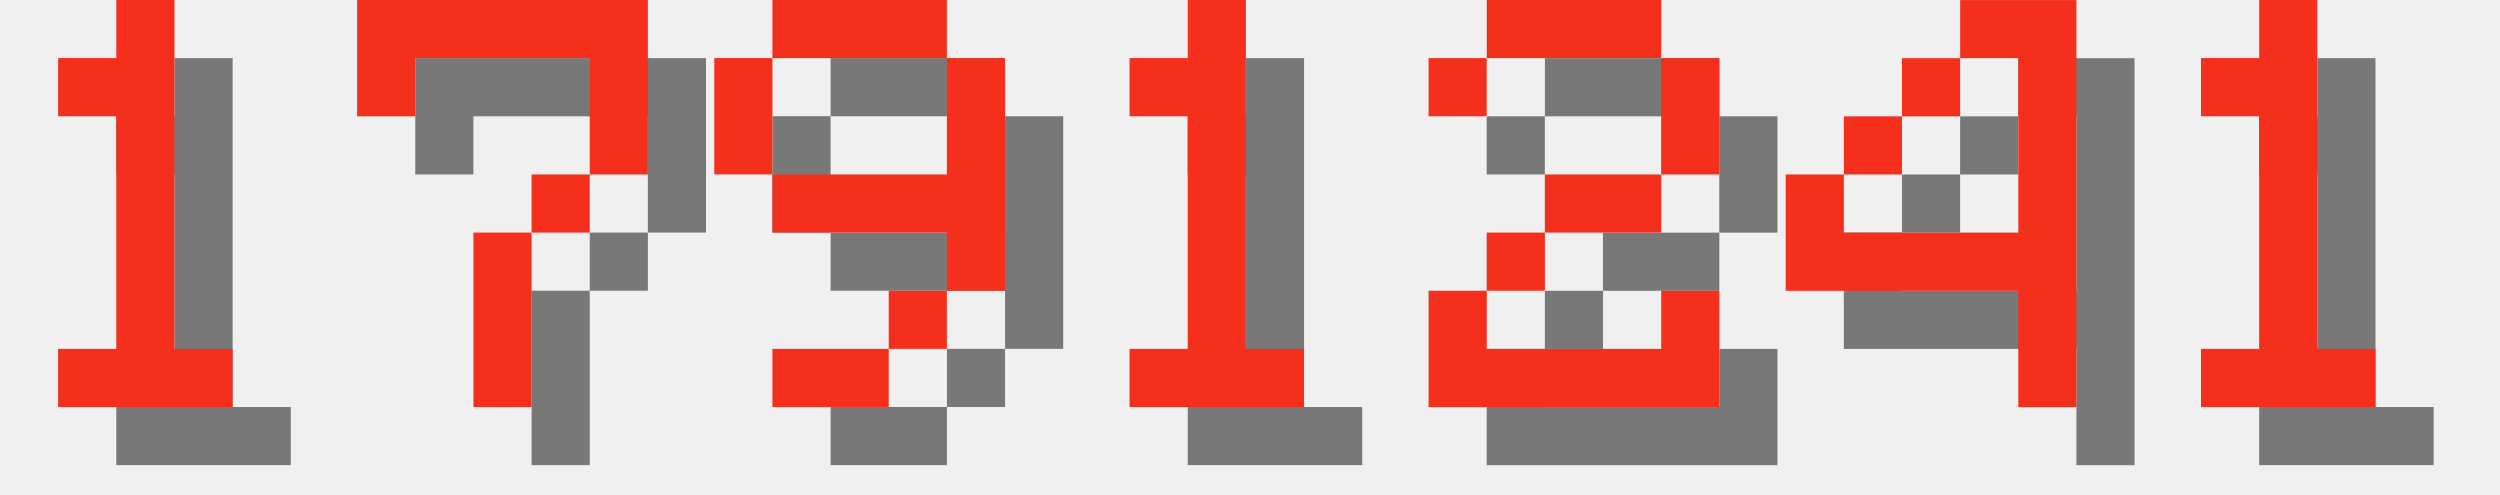
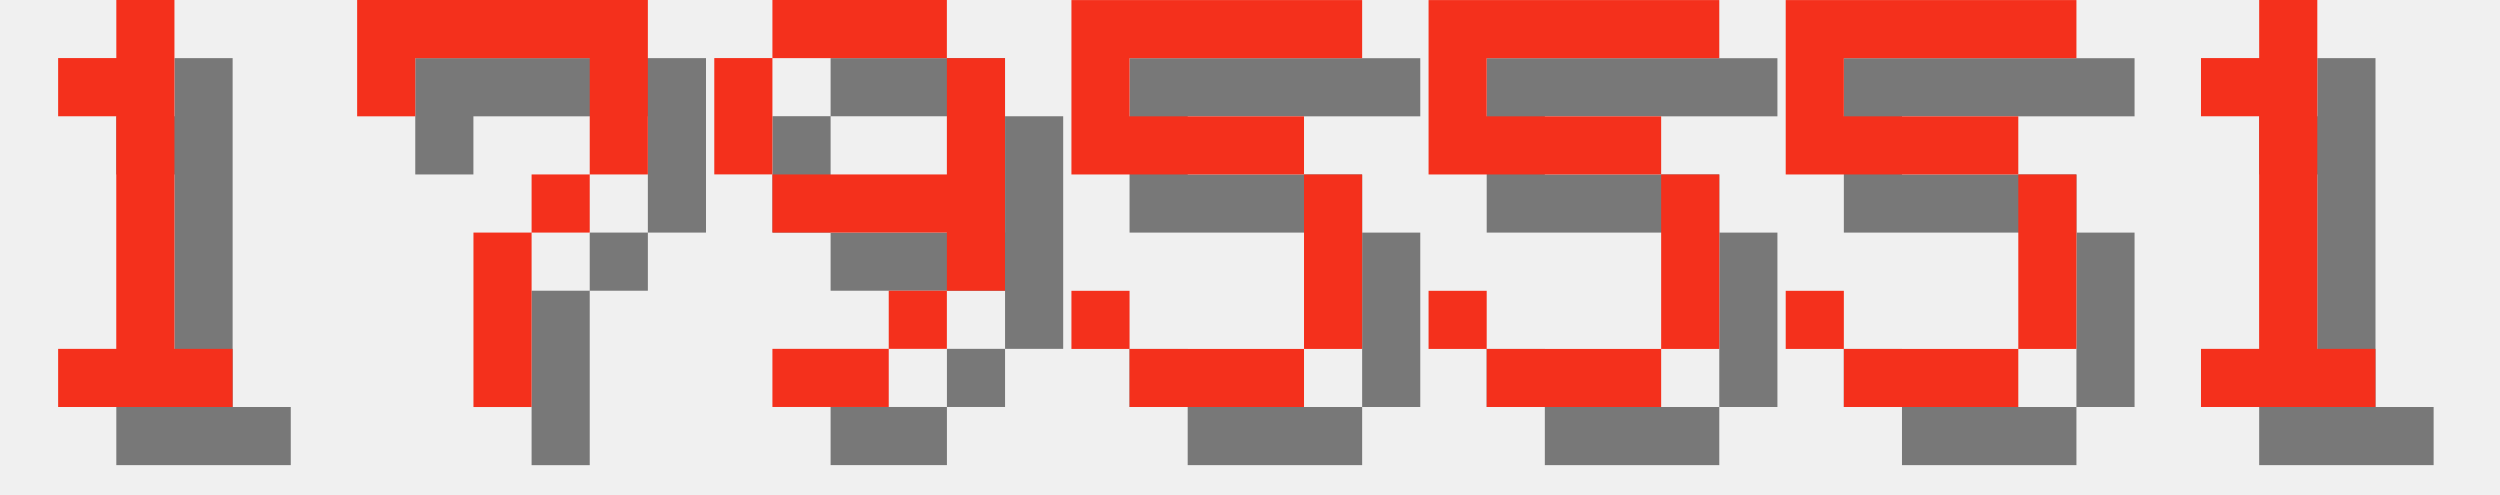
<svg xmlns="http://www.w3.org/2000/svg" version="1.1" width="182.0" height="36">
  <style>
        .text-foreground {
            fill: #F4301C;
        }
        .text-shadow {
            fill: #000000;
            fill-opacity: 0.5;
        }
    </style>
  <g class="digit" id="digit_1" transform="translate(0.0, 0), scale(4)">
    <path id="digit_1_shadow" class="text-shadow" d="m2.117 2.117v1.058h1.058v4.233h-1.058v1.058h3.175v-1.058h-1.058v-6.35h-1.058v1.058h-1.058z" fill-opacity=".5" style="paint-order:stroke fill markers" />
    <path id="digit_1_fg" class="text-foreground" d="m1.058 1.058v1.058h1.058v4.233h-1.058v1.058h3.175v-1.058h-1.058v-6.35h-1.058v1.058h-1.058z" fill="#fff" style="paint-order:stroke fill markers" />
  </g>
  <g class="digit" id="digit_7" transform="translate(26.0, 0), scale(4)">
    <path id="digit_7_shadow" class="text-shadow" d="m1.058 1.058 2e-6 2.117h1.058v-1.058h3.175v1.058l2e-7 1.058h-1.058v1.058h-1.058l4e-7 3.175 1.058 1e-7v-3.175h1.058v-1.058h1.058l5e-7 -1.058v-2.117z" fill-opacity=".5" style="paint-order:stroke fill markers" />
    <path id="digit_7_fg" class="text-foreground" d="m0 0 2e-6 2.117h1.058v-1.058h3.175v1.058l2e-7 1.058h-1.058v1.058h-1.058l4e-7 3.175 1.058 1e-7v-3.175h1.058v-1.058h1.058l5e-7 -1.058v-2.117z" fill="#fff" style="paint-order:stroke fill markers" />
  </g>
  <g class="digit" id="digit_9" transform="translate(52.0, 0), scale(4)">
    <path id="digit_9_shadow" class="text-shadow" d="m2.117 1.058v1.058h3.175v-1.058h-3.175zm3.175 1.058v2.117h-3.175v1.058h3.175v1.058h1.058v-4.233h-1.058zm0 4.233h-1.058v1.058h1.058v-1.058zm-1.058 1.058h-2.117v1.058h2.117v-1.058zm-2.117-3.175v-2.117h-1.058v2.117h1.058z" fill-opacity=".5" style="paint-order:stroke fill markers" />
    <path id="digit_9_fg" class="text-foreground" d="m1.058 0v1.058h3.175v-1.058h-3.175zm3.175 1.058v2.117h-3.175v1.058h3.175v1.058h1.058v-4.233h-1.058zm0 4.233h-1.058v1.058h1.058v-1.058zm-1.058 1.058h-2.117v1.058h2.117v-1.058zm-2.117-3.175v-2.117h-1.058v2.117h1.058z" fill="#fff" style="paint-order:stroke fill markers" />
  </g>
-   <g class="digit" id="digit_1" transform="translate(78.0, 0), scale(4)">
-     <path id="digit_1_shadow" class="text-shadow" d="m2.117 2.117v1.058h1.058v4.233h-1.058v1.058h3.175v-1.058h-1.058v-6.35h-1.058v1.058h-1.058z" fill-opacity=".5" style="paint-order:stroke fill markers" />
-     <path id="digit_1_fg" class="text-foreground" d="m1.058 1.058v1.058h1.058v4.233h-1.058v1.058h3.175v-1.058h-1.058v-6.35h-1.058v1.058h-1.058z" fill="#fff" style="paint-order:stroke fill markers" />
+   <g class="digit" id="digit_5" transform="translate(78.0, 0), scale(4)">
+     <path id="digit_5_shadow" class="text-shadow" d="m1.058 1.058v3.175h4.233v3.175h-3.175v-1.058h-1.058v1.058h1.058v1.058h3.175v-1.058h1.058v-3.175h-1.058v-1.058h-3.175v-1.058h4.233v-1.058h-5.292z" fill-opacity=".5" style="paint-order:stroke fill markers" />
+     <path id="digit_5_fg" class="text-foreground" d="m0 0v3.175h4.233v3.175h-3.175v-1.058h-1.058v1.058h1.058v1.058h3.175v-1.058h1.058v-3.175h-1.058v-1.058h-3.175v-1.058h4.233v-1.058h-5.292z" fill="#fff" style="paint-order:stroke fill markers" />
  </g>
-   <g class="digit" id="digit_2" transform="translate(104.0, 0), scale(4)">
-     <path id="digit_2_shadow" class="text-shadow" d="m1.058 2.117v1.058h1.058v-1.058h3.175v2.117h-2.117v1.058h-1.058v1.058h-1.058v2.117h5.292v-2.117h-1.058v1.058h-3.175v-1.058h1.058v-1.058h2.117v-1.058h1.058v-2.117h-1.058v-1.058h-3.175v1.058h-1.058z" fill-opacity=".5" style="paint-order:stroke fill markers" />
-     <path id="digit_2_fg" class="text-foreground" d="m0 1.058v1.058h1.058v-1.058h3.175v2.117h-2.117v1.058h-1.058v1.058h-1.058v2.117h5.292v-2.117h-1.058v1.058h-3.175v-1.058h1.058v-1.058h2.117v-1.058h1.058v-2.117h-1.058v-1.058h-3.175v1.058h-1.058z" fill="#fff" style="paint-order:stroke fill markers" />
+   <g class="digit" id="digit_5" transform="translate(104.0, 0), scale(4)">
+     <path id="digit_5_shadow" class="text-shadow" d="m1.058 1.058v3.175h4.233v3.175h-3.175v-1.058h-1.058v1.058h1.058v1.058h3.175v-1.058h1.058v-3.175h-1.058v-1.058h-3.175v-1.058h4.233v-1.058h-5.292z" fill-opacity=".5" style="paint-order:stroke fill markers" />
+     <path id="digit_5_fg" class="text-foreground" d="m0 0v3.175h4.233v3.175h-3.175v-1.058h-1.058v1.058h1.058v1.058h3.175v-1.058h1.058v-3.175h-1.058v-1.058h-3.175v-1.058h4.233v-1.058h-5.292z" fill="#fff" style="paint-order:stroke fill markers" />
  </g>
-   <g class="digit" id="digit_4" transform="translate(130.0, 0), scale(4)">
-     <path id="digit_4_shadow" class="text-shadow" d="m4.233 1.058v1.058h1.058v3.175h-3.175v-1.058h-1.058v2.117h4.233v2.117h1.058v-7.408h-2.117zm-2.117 3.175h1.058v-1.058h-1.058v1.058zm1.058-1.058h1.058v-1.058h-1.058v1.058z" fill-opacity=".5" style="paint-order:stroke fill markers" />
-     <path id="digit_4_fg" class="text-foreground" d="m3.175 0v1.058h1.058v3.175h-3.175v-1.058h-1.058v2.117h4.233v2.117h1.058v-7.408h-2.117zm-2.117 3.175h1.058v-1.058h-1.058v1.058zm1.058-1.058h1.058v-1.058h-1.058v1.058z" fill="#fff" style="paint-order:stroke fill markers" />
+   <g class="digit" id="digit_5" transform="translate(130.0, 0), scale(4)">
+     <path id="digit_5_shadow" class="text-shadow" d="m1.058 1.058v3.175h4.233v3.175h-3.175v-1.058h-1.058v1.058h1.058v1.058h3.175v-1.058h1.058v-3.175h-1.058v-1.058h-3.175v-1.058h4.233v-1.058h-5.292z" fill-opacity=".5" style="paint-order:stroke fill markers" />
+     <path id="digit_5_fg" class="text-foreground" d="m0 0v3.175h4.233v3.175h-3.175v-1.058h-1.058v1.058h1.058v1.058h3.175v-1.058h1.058v-3.175h-1.058v-1.058h-3.175v-1.058h4.233v-1.058h-5.292z" fill="#fff" style="paint-order:stroke fill markers" />
  </g>
  <g class="digit" id="digit_1" transform="translate(156.0, 0), scale(4)">
    <path id="digit_1_shadow" class="text-shadow" d="m2.117 2.117v1.058h1.058v4.233h-1.058v1.058h3.175v-1.058h-1.058v-6.35h-1.058v1.058h-1.058z" fill-opacity=".5" style="paint-order:stroke fill markers" />
    <path id="digit_1_fg" class="text-foreground" d="m1.058 1.058v1.058h1.058v4.233h-1.058v1.058h3.175v-1.058h-1.058v-6.35h-1.058v1.058h-1.058z" fill="#fff" style="paint-order:stroke fill markers" />
  </g>
</svg>
